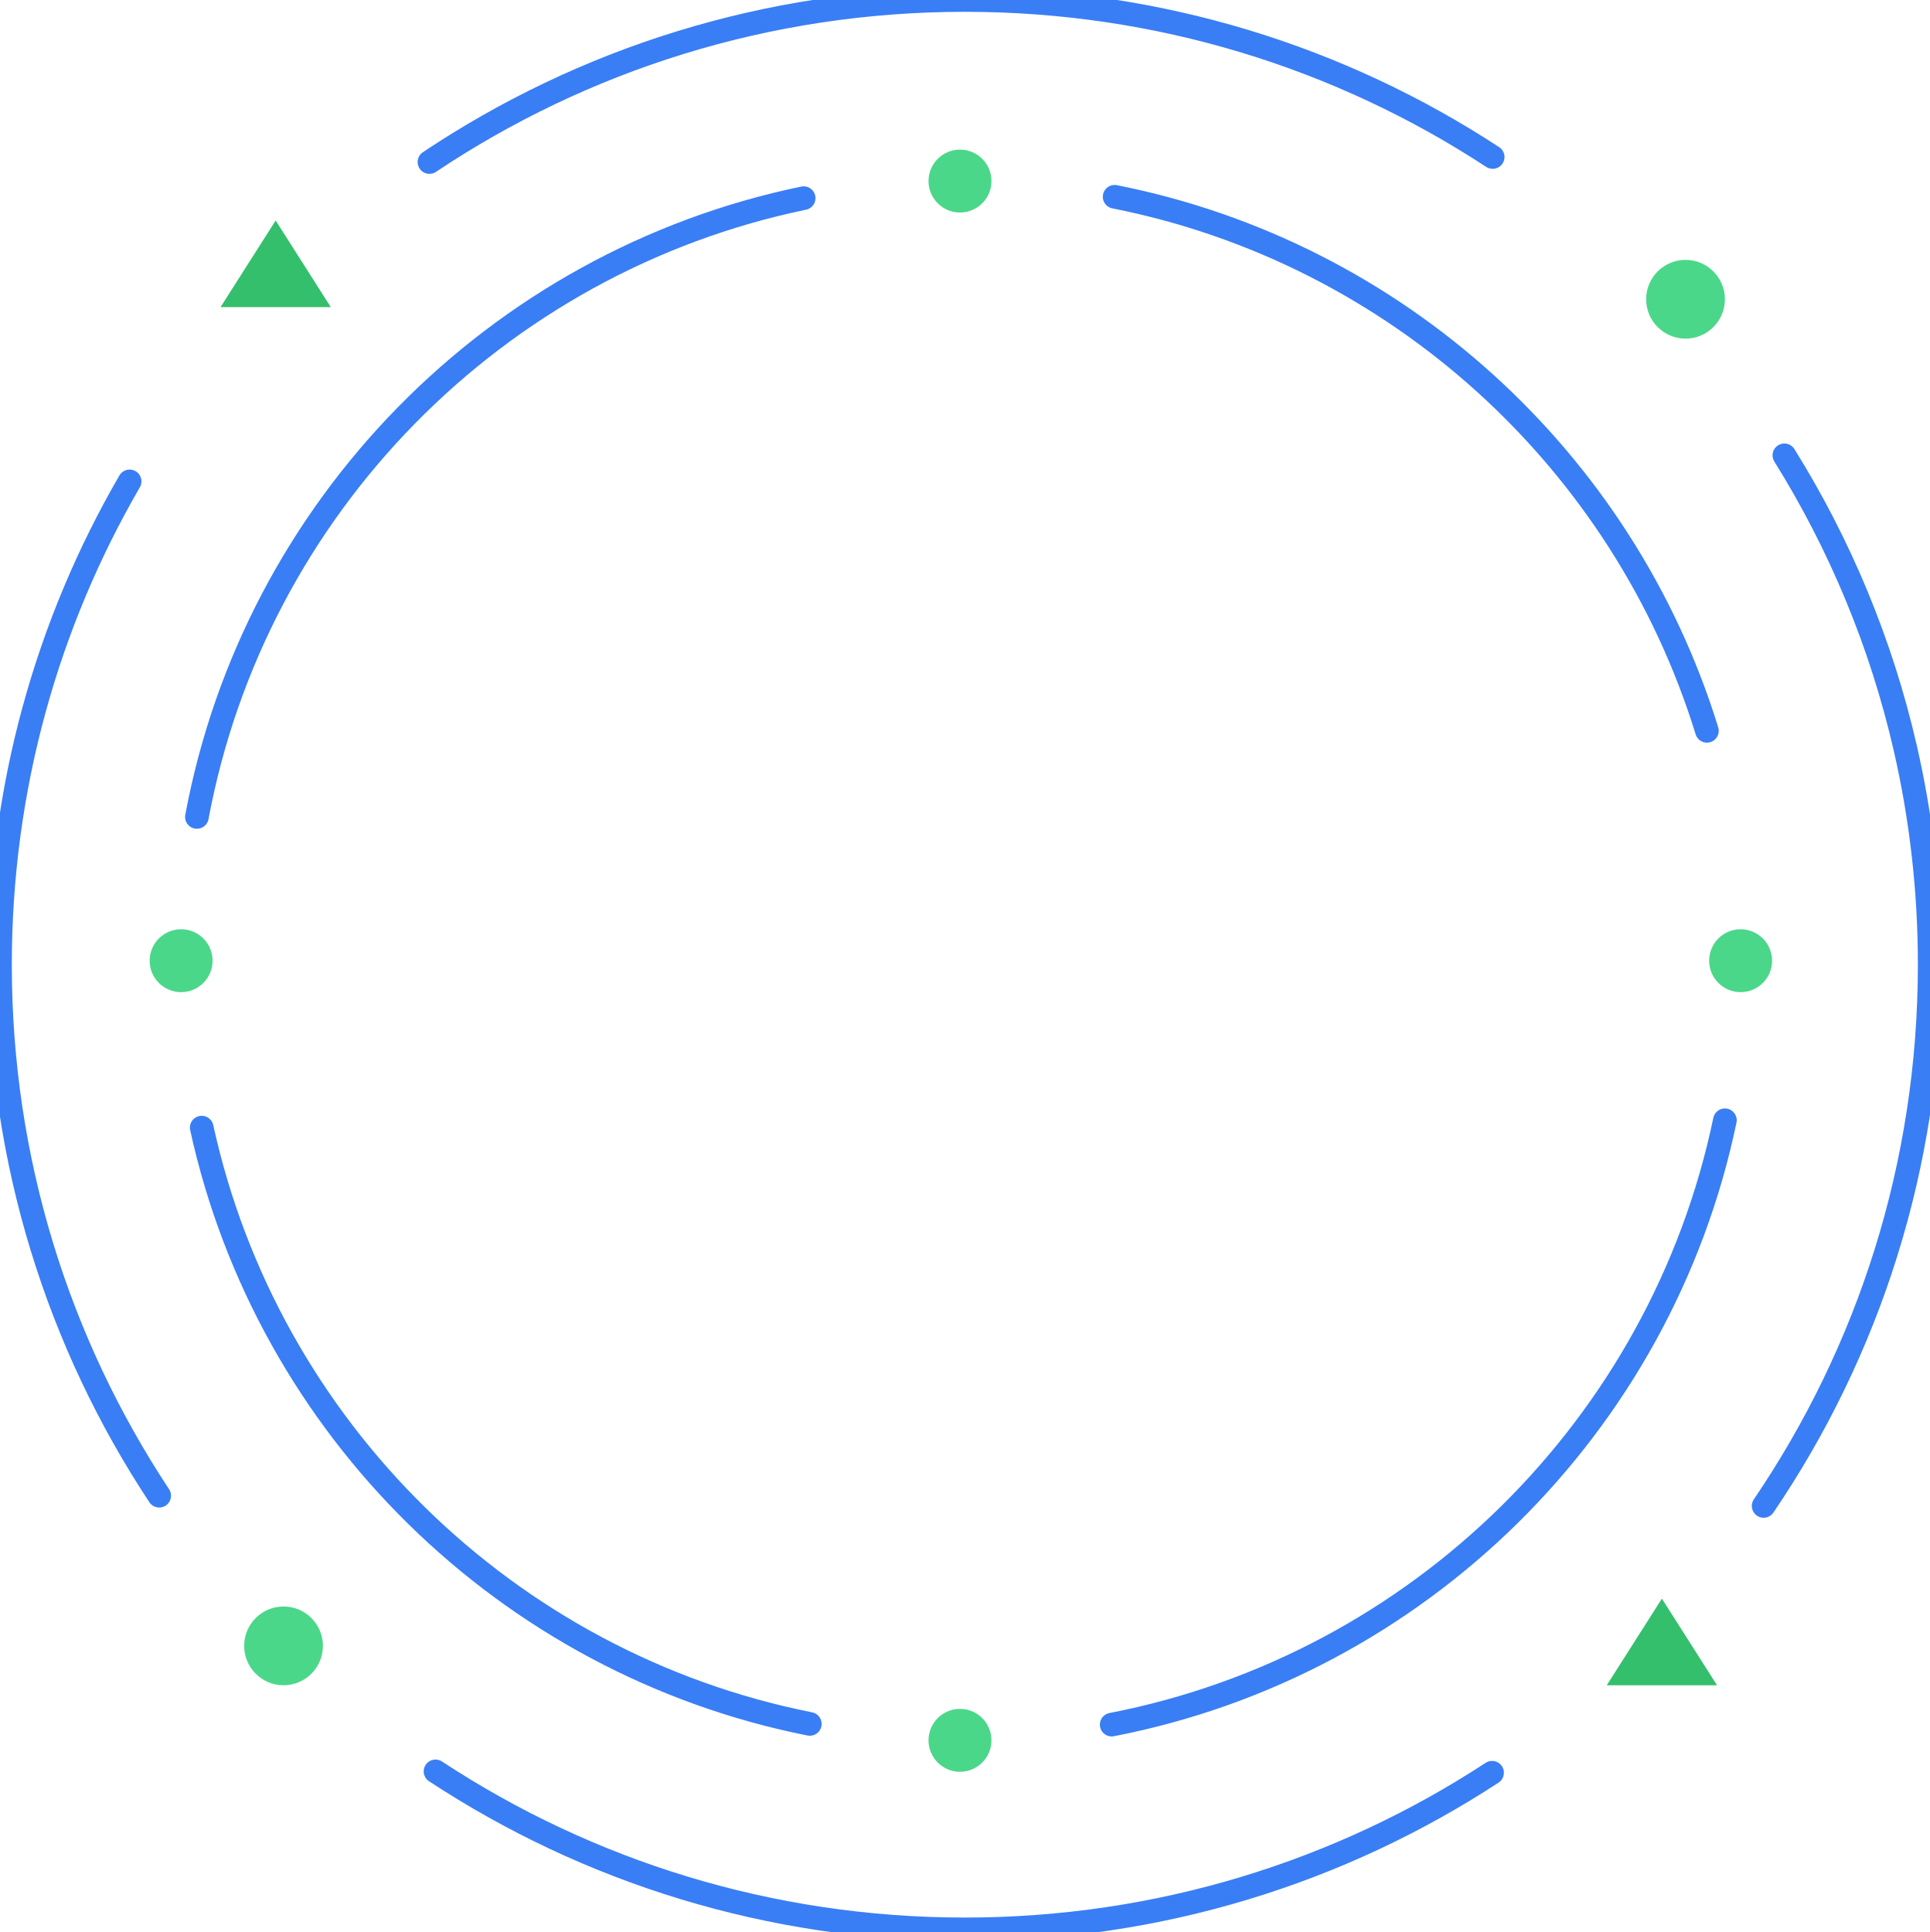
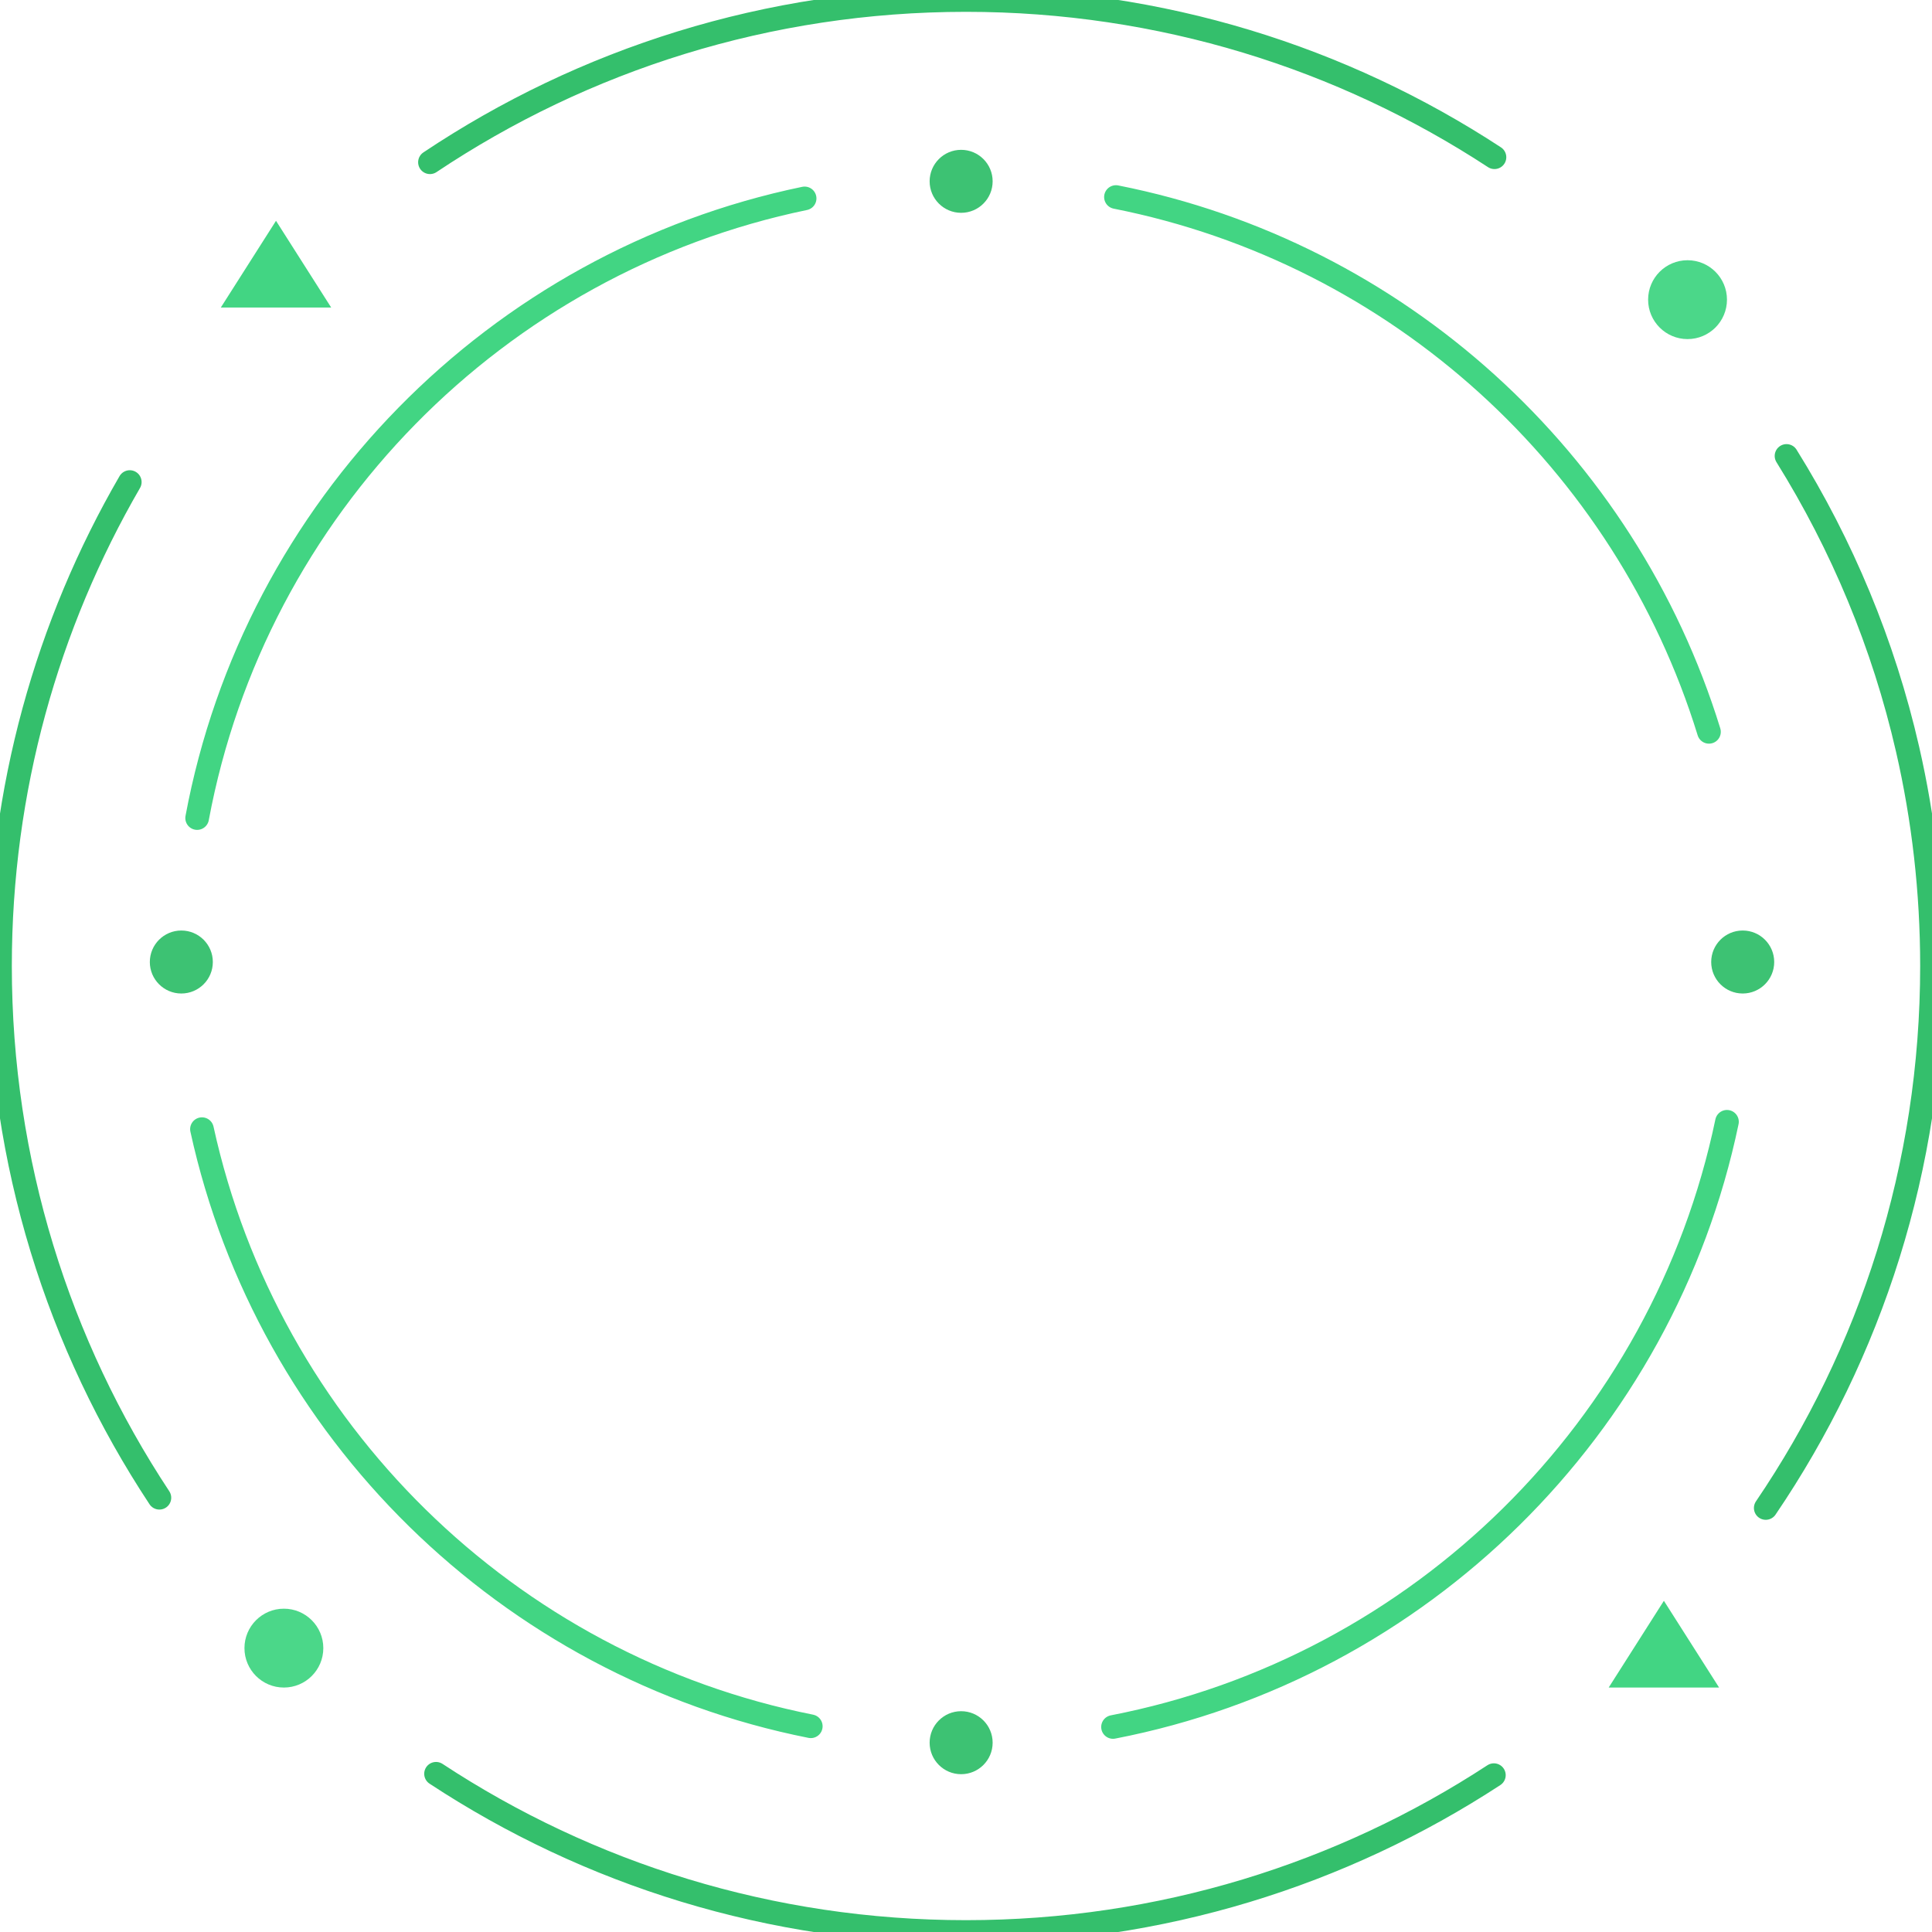
- <svg xmlns="http://www.w3.org/2000/svg" width="735" height="736">
-   <defs>
-     <clipPath id="clip_0">
-       <rect x="-828" y="-498" width="2400" height="1800" clip-rule="evenodd" />
-     </clipPath>
-   </defs>
-   <g clip-path="url(#clip_0)">
-     <path fill="none" stroke="rgb(57,126,245)" stroke-width="3" stroke-linecap="round" stroke-linejoin="round" transform="matrix(3 0 0 3 75 74.9603)" d="M77.034 0.174C37.962 8.27 7.33 39.415 0 78.752M0.611 118.204C8.967 156.369 39.378 186.284 77.816 193.925M116.144 194.013C155.109 186.457 185.908 156.03 194 117.269M191.717 67.818C181.123 33.451 152.29 7.08 116.516 2.84217e-14" />
+ <svg xmlns="http://www.w3.org/2000/svg" width="735px" height="735px" viewBox="0 0 735 735" version="1.1">
+   <g id="Group" transform="translate(75 74.96033)">
+     <path d="M77.034 0.174C37.962 8.27 7.33 39.415 0 78.752M0.611 118.204C8.967 156.369 39.378 186.284 77.816 193.925M116.144 194.013C155.109 186.457 185.908 156.03 194 117.269M191.717 67.818C181.123 33.451 152.29 7.08 116.516 0" transform="scale(3 3)" id="Shape" fill="none" stroke="#42D583" stroke-width="3" stroke-linecap="round" stroke-linejoin="round" />
  </g>
-   <defs>
-     <clipPath id="clip_1">
-       <rect x="-828" y="-498" width="2400" height="1800" clip-rule="evenodd" />
-     </clipPath>
-   </defs>
-   <g clip-path="url(#clip_1)">
-     <path fill="rgb(66,213,131)" fill-opacity="0.953" stroke="none" transform="matrix(3 0 0 3 353.665 57)" d="M3.995 7.988C6.202 7.988 7.99 6.2 7.99 3.994C7.99 1.788 6.202 0 3.995 0C1.789 0 0 1.788 0 3.994C0 6.2 1.789 7.988 3.995 7.988Z" />
+   <g id="Group" transform="translate(353.665 57)">
+     <path d="M3.995 7.988C6.202 7.988 7.99 6.2 7.99 3.994C7.99 1.788 6.202 0 3.995 0C1.789 0 0 1.788 0 3.994C0 6.2 1.789 7.988 3.995 7.988L3.995 7.988Z" transform="scale(3 3)" id="Shape" fill="#34BF6C" fill-opacity="0.953" stroke="none" />
  </g>
-   <defs>
-     <clipPath id="clip_2">
-       <rect x="-828" y="-498" width="2400" height="1800" clip-rule="evenodd" />
-     </clipPath>
-   </defs>
-   <g clip-path="url(#clip_2)">
-     <path fill="rgb(66,213,131)" fill-opacity="0.953" stroke="none" transform="matrix(3 0 0 3 353.665 651)" d="M3.995 7.988C6.202 7.988 7.99 6.2 7.99 3.994C7.99 1.788 6.202 0 3.995 0C1.789 0 0 1.788 0 3.994C0 6.2 1.789 7.988 3.995 7.988Z" />
+   <g id="Group" transform="translate(353.665 651)">
+     <path d="M3.995 7.988C6.202 7.988 7.99 6.2 7.99 3.994C7.99 1.788 6.202 0 3.995 0C1.789 0 0 1.788 0 3.994C0 6.2 1.789 7.988 3.995 7.988L3.995 7.988Z" transform="scale(3 3)" id="Shape" fill="#34BF6C" fill-opacity="0.953" stroke="none" />
  </g>
-   <defs>
-     <clipPath id="clip_3">
-       <rect x="-828" y="-498" width="2400" height="1800" clip-rule="evenodd" />
-     </clipPath>
-   </defs>
-   <g clip-path="url(#clip_3)">
-     <path fill="rgb(66,213,131)" fill-opacity="0.953" stroke="none" transform="matrix(3 0 0 3 57 354)" d="M3.995 7.988C6.202 7.988 7.99 6.2 7.99 3.994C7.99 1.788 6.202 0 3.995 0C1.789 0 0 1.788 0 3.994C0 6.2 1.789 7.988 3.995 7.988Z" />
+   <g id="Group" transform="translate(57 354)">
+     <path d="M3.995 7.988C6.202 7.988 7.99 6.2 7.99 3.994C7.99 1.788 6.202 0 3.995 0C1.789 0 0 1.788 0 3.994C0 6.2 1.789 7.988 3.995 7.988L3.995 7.988Z" transform="scale(3 3)" id="Shape" fill="#34BF6C" fill-opacity="0.953" stroke="none" />
  </g>
-   <defs>
-     <clipPath id="clip_4">
-       <rect x="-828" y="-498" width="2400" height="1800" clip-rule="evenodd" />
-     </clipPath>
-   </defs>
-   <g clip-path="url(#clip_4)">
-     <path fill="rgb(66,213,131)" fill-opacity="0.953" stroke="none" transform="matrix(3 0 0 3 93 612)" d="M5 10C7.761 10 10 7.761 10 5C10 2.239 7.761 0 5 0C2.239 0 0 2.239 0 5C0 7.761 2.239 10 5 10Z" />
+   <g id="Group" transform="translate(93 612)">
+     <path d="M5 10C7.761 10 10 7.761 10 5C10 2.239 7.761 0 5 0C2.239 0 0 2.239 0 5C0 7.761 2.239 10 5 10L5 10Z" transform="scale(3 3)" id="Shape" fill="#42D583" fill-opacity="0.953" stroke="none" />
  </g>
-   <defs>
-     <clipPath id="clip_5">
-       <rect x="-828" y="-498" width="2400" height="1800" clip-rule="evenodd" />
-     </clipPath>
-   </defs>
-   <g clip-path="url(#clip_5)">
-     <path fill="rgb(66,213,131)" fill-opacity="0.953" stroke="none" transform="matrix(3 0 0 3 627 99)" d="M5 10C7.761 10 10 7.761 10 5C10 2.239 7.761 0 5 0C2.239 0 0 2.239 0 5C0 7.761 2.239 10 5 10Z" />
+   <g id="Group" transform="translate(627 99)">
+     <path d="M5 10C7.761 10 10 7.761 10 5C10 2.239 7.761 0 5 0C2.239 0 0 2.239 0 5C0 7.761 2.239 10 5 10L5 10Z" transform="scale(3 3)" id="Shape" fill="#42D583" fill-opacity="0.953" stroke="none" />
  </g>
-   <defs>
-     <clipPath id="clip_6">
-       <rect x="-828" y="-498" width="2400" height="1800" clip-rule="evenodd" />
-     </clipPath>
-   </defs>
-   <g clip-path="url(#clip_6)">
-     <path fill="rgb(52,191,108)" stroke="none" transform="matrix(3 0 0 3 84 84)" d="M7 0L14 11L0 11L7 0Z" />
+   <g id="Group" transform="translate(84 84)">
+     <path d="M7 0L14 11L0 11L7 0L7 0Z" transform="scale(3 3)" id="Shape" fill="#42D583" stroke="none" />
  </g>
-   <defs>
-     <clipPath id="clip_7">
-       <rect x="-828" y="-498" width="2400" height="1800" clip-rule="evenodd" />
-     </clipPath>
-   </defs>
-   <g clip-path="url(#clip_7)">
-     <path fill="rgb(52,191,108)" stroke="none" transform="matrix(3 0 0 3 612 609)" d="M7 0L14 11L0 11L7 0Z" />
+   <g id="Group" transform="translate(612 609)">
+     <path d="M7 0L14 11L0 11L7 0L7 0Z" transform="scale(3 3)" id="Shape" fill="#42D583" stroke="none" />
  </g>
-   <defs>
-     <clipPath id="clip_8">
-       <rect x="-828" y="-498" width="2400" height="1800" clip-rule="evenodd" />
-     </clipPath>
-   </defs>
-   <g clip-path="url(#clip_8)">
-     <path fill="rgb(66,213,131)" fill-opacity="0.953" stroke="none" transform="matrix(3 0 0 3 651 354)" d="M3.995 7.988C6.202 7.988 7.99 6.2 7.99 3.994C7.99 1.788 6.202 0 3.995 0C1.789 0 0 1.788 0 3.994C0 6.2 1.789 7.988 3.995 7.988Z" />
+   <g id="Group" transform="translate(651 354)">
+     <path d="M3.995 7.988C6.202 7.988 7.99 6.2 7.99 3.994C7.99 1.788 6.202 0 3.995 0C1.789 0 0 1.788 0 3.994C0 6.2 1.789 7.988 3.995 7.988L3.995 7.988Z" transform="scale(3 3)" id="Shape" fill="#34BF6C" fill-opacity="0.953" stroke="none" />
  </g>
-   <defs>
-     <clipPath id="clip_9">
-       <rect x="-828" y="-498" width="2400" height="1800" clip-rule="evenodd" />
-     </clipPath>
-   </defs>
-   <g clip-path="url(#clip_9)">
-     <path fill="none" stroke="rgb(57,126,245)" stroke-width="3" stroke-linecap="round" stroke-linejoin="round" transform="matrix(3 0 0 3 165.884 173.456)" d="M0 167.117C19.295 179.802 42.388 187.181 67.205 187.181C91.909 187.181 114.904 179.869 134.146 167.291M168.623 133.411C181.93 113.813 189.705 90.155 189.705 64.681C189.705 55.233 188.636 46.034 186.611 37.199C183.547 23.833 178.297 11.301 171.257 0" />
+   <g id="Group" transform="translate(165.884 173.4561)">
+     <path d="M0 167.117C19.295 179.802 42.388 187.181 67.205 187.181C91.909 187.181 114.904 179.869 134.146 167.291M168.623 133.411C181.93 113.813 189.705 90.155 189.705 64.681C189.705 55.233 188.636 46.034 186.611 37.199C183.547 23.833 178.297 11.301 171.257 0" transform="scale(3 3)" id="Shape" fill="none" stroke="#34BF6C" stroke-width="3" stroke-linecap="round" stroke-linejoin="round" />
  </g>
-   <defs>
-     <clipPath id="clip_10">
-       <rect x="-828" y="-498" width="2400" height="1800" clip-rule="evenodd" />
-     </clipPath>
-   </defs>
-   <g clip-path="url(#clip_10)">
-     <path fill="none" stroke="rgb(57,126,245)" stroke-width="3" stroke-linecap="round" stroke-linejoin="round" transform="matrix(3 0 0 3 163.572 0)" d="M134.991 19.939C115.734 7.331 92.711 0 67.976 0C42.828 0 19.45 7.578 0 20.575" />
+   <g id="Group" transform="translate(163.572 0)">
+     <path d="M134.991 19.939C115.734 7.331 92.711 0 67.976 0C42.828 0 19.45 7.578 0 20.575" transform="scale(3 3)" id="Shape" fill="none" stroke="#34BF6C" stroke-width="3" stroke-linecap="round" stroke-linejoin="round" />
  </g>
-   <defs>
-     <clipPath id="clip_11">
-       <rect x="-828" y="-498" width="2400" height="1800" clip-rule="evenodd" />
-     </clipPath>
-   </defs>
-   <g clip-path="url(#clip_11)">
-     <path fill="none" stroke="rgb(57,126,245)" stroke-width="3" stroke-linecap="round" stroke-linejoin="round" transform="matrix(3 0 0 3 0 183.392)" d="M16.457 0C5.992 18.045 0 39.007 0 61.369C0 86.283 7.437 109.459 20.213 128.8" />
+   <g id="Group" transform="translate(0 183.392)">
+     <path d="M16.457 0C5.992 18.045 0 39.007 0 61.369C0 86.283 7.437 109.459 20.213 128.8" transform="scale(3 3)" id="Shape" fill="none" stroke="#34BF6C" stroke-width="3" stroke-linecap="round" stroke-linejoin="round" />
  </g>
</svg>
